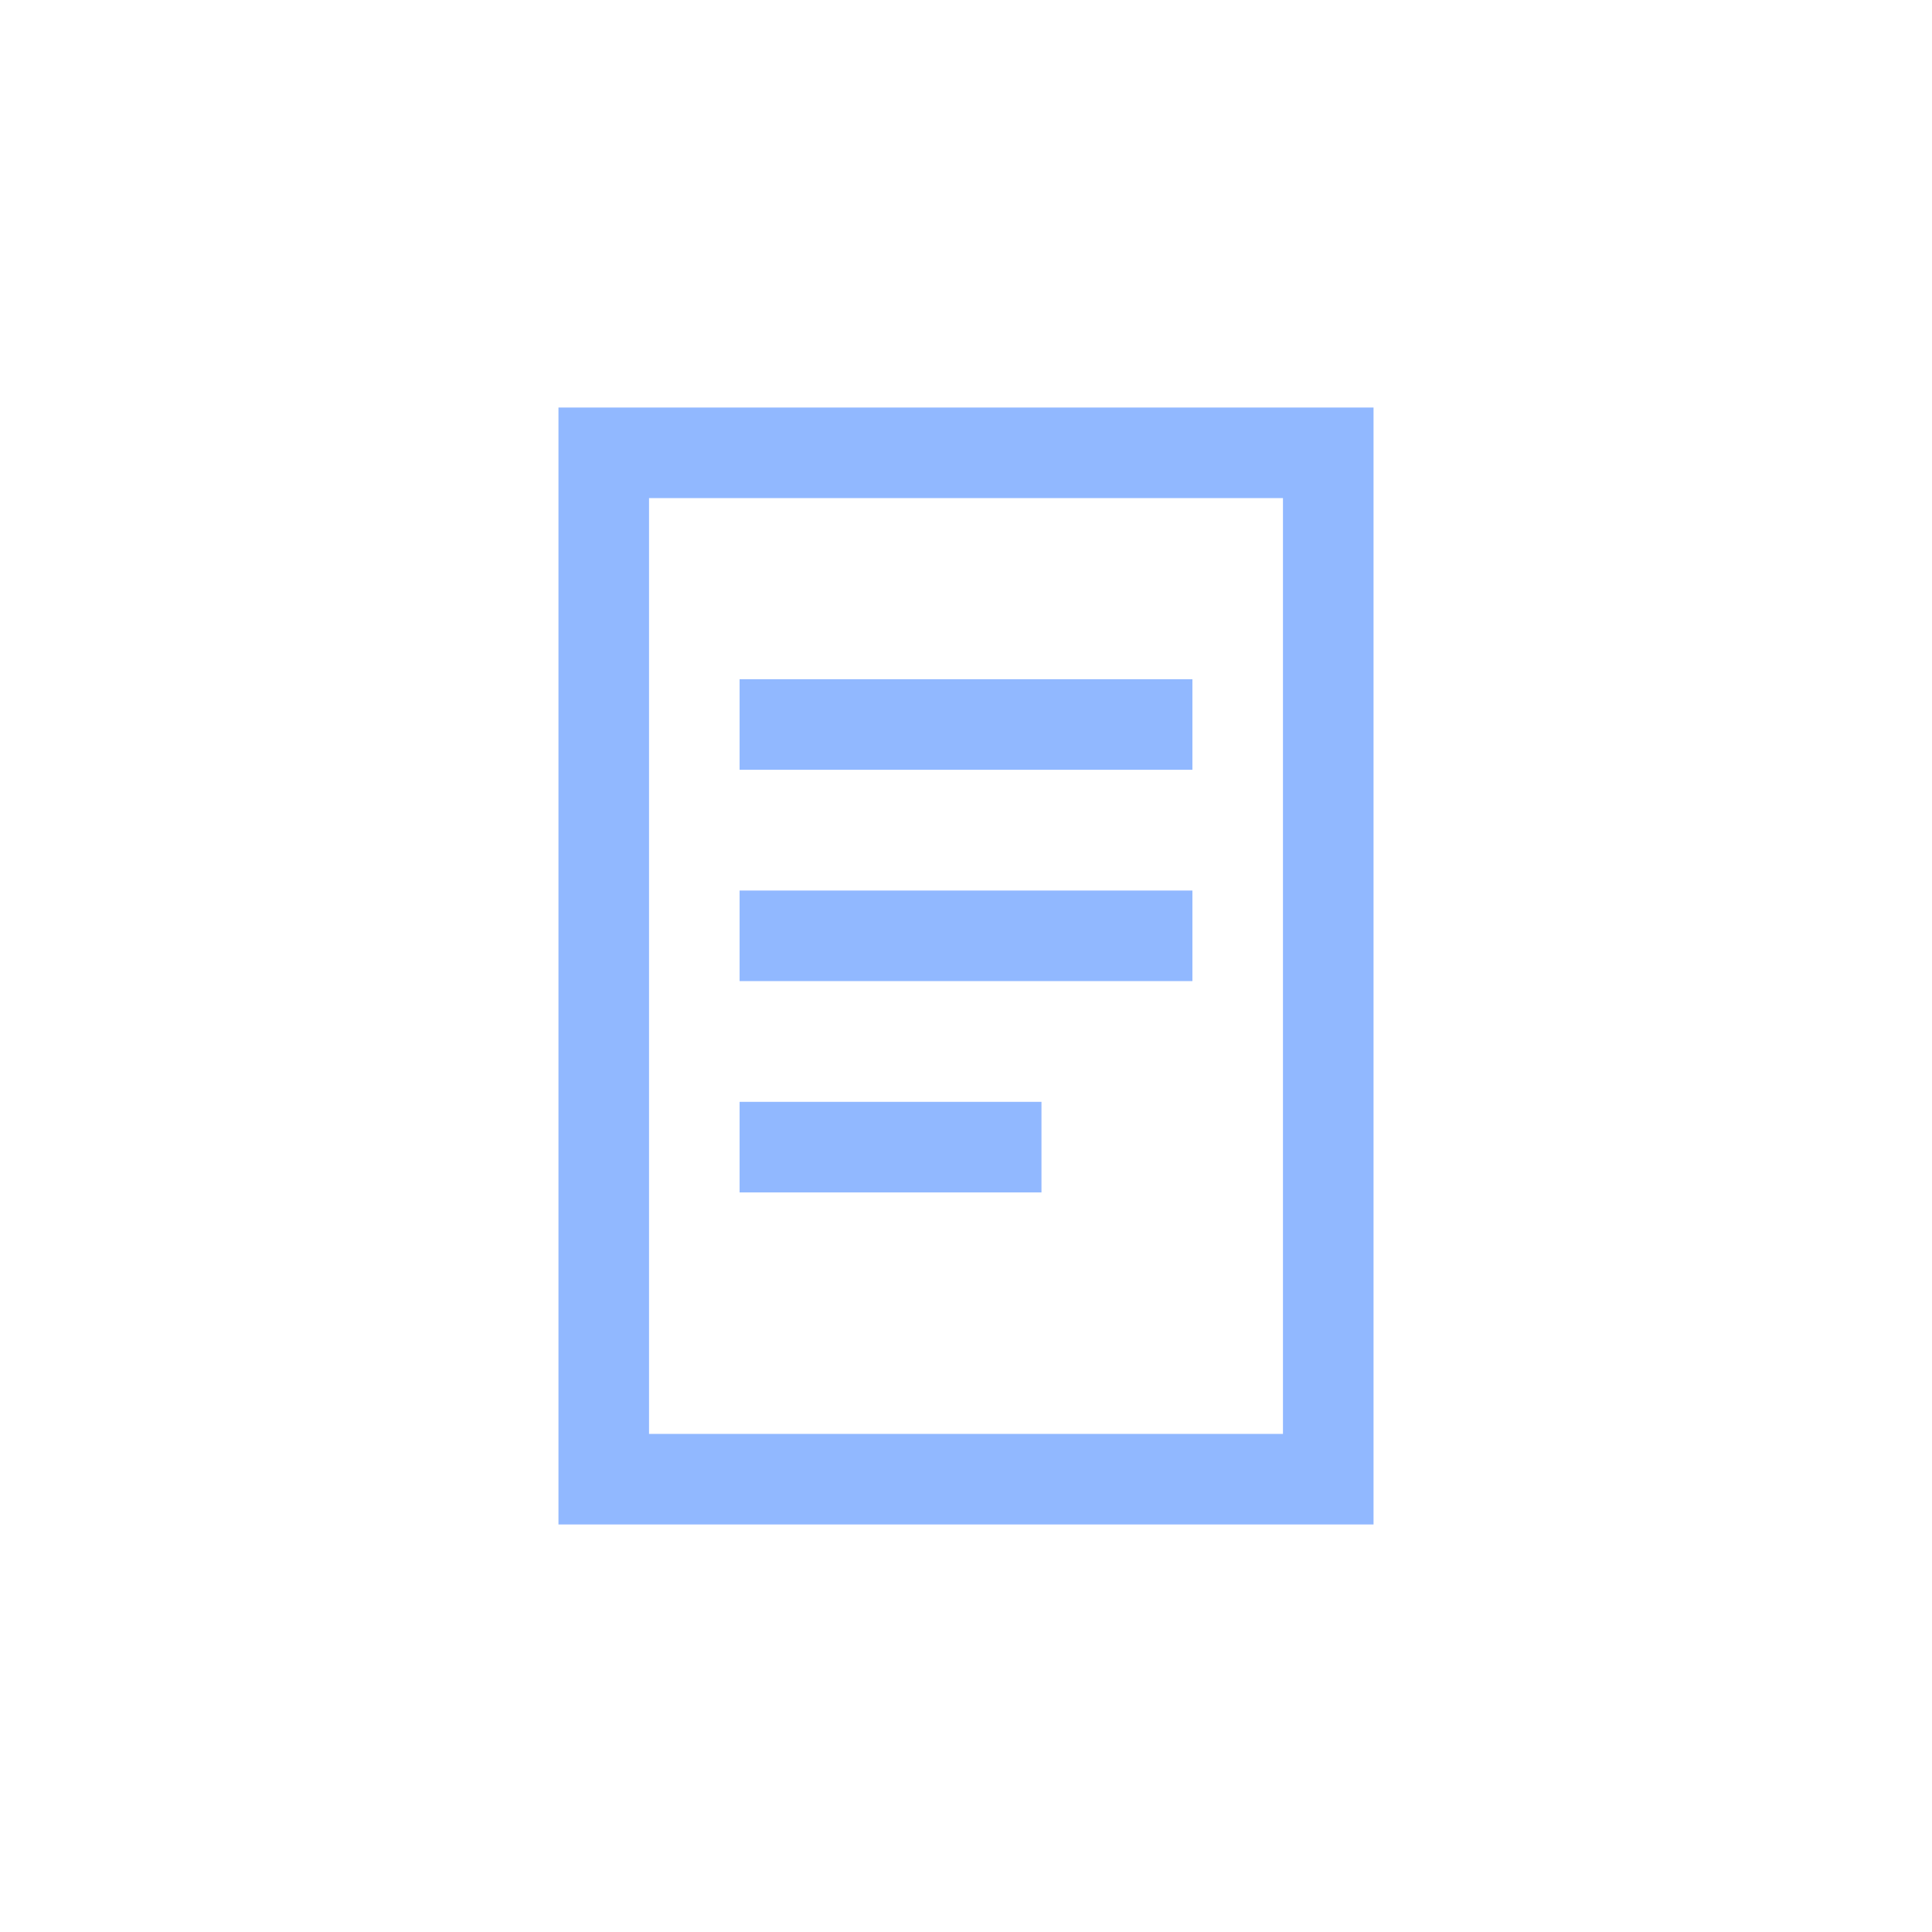
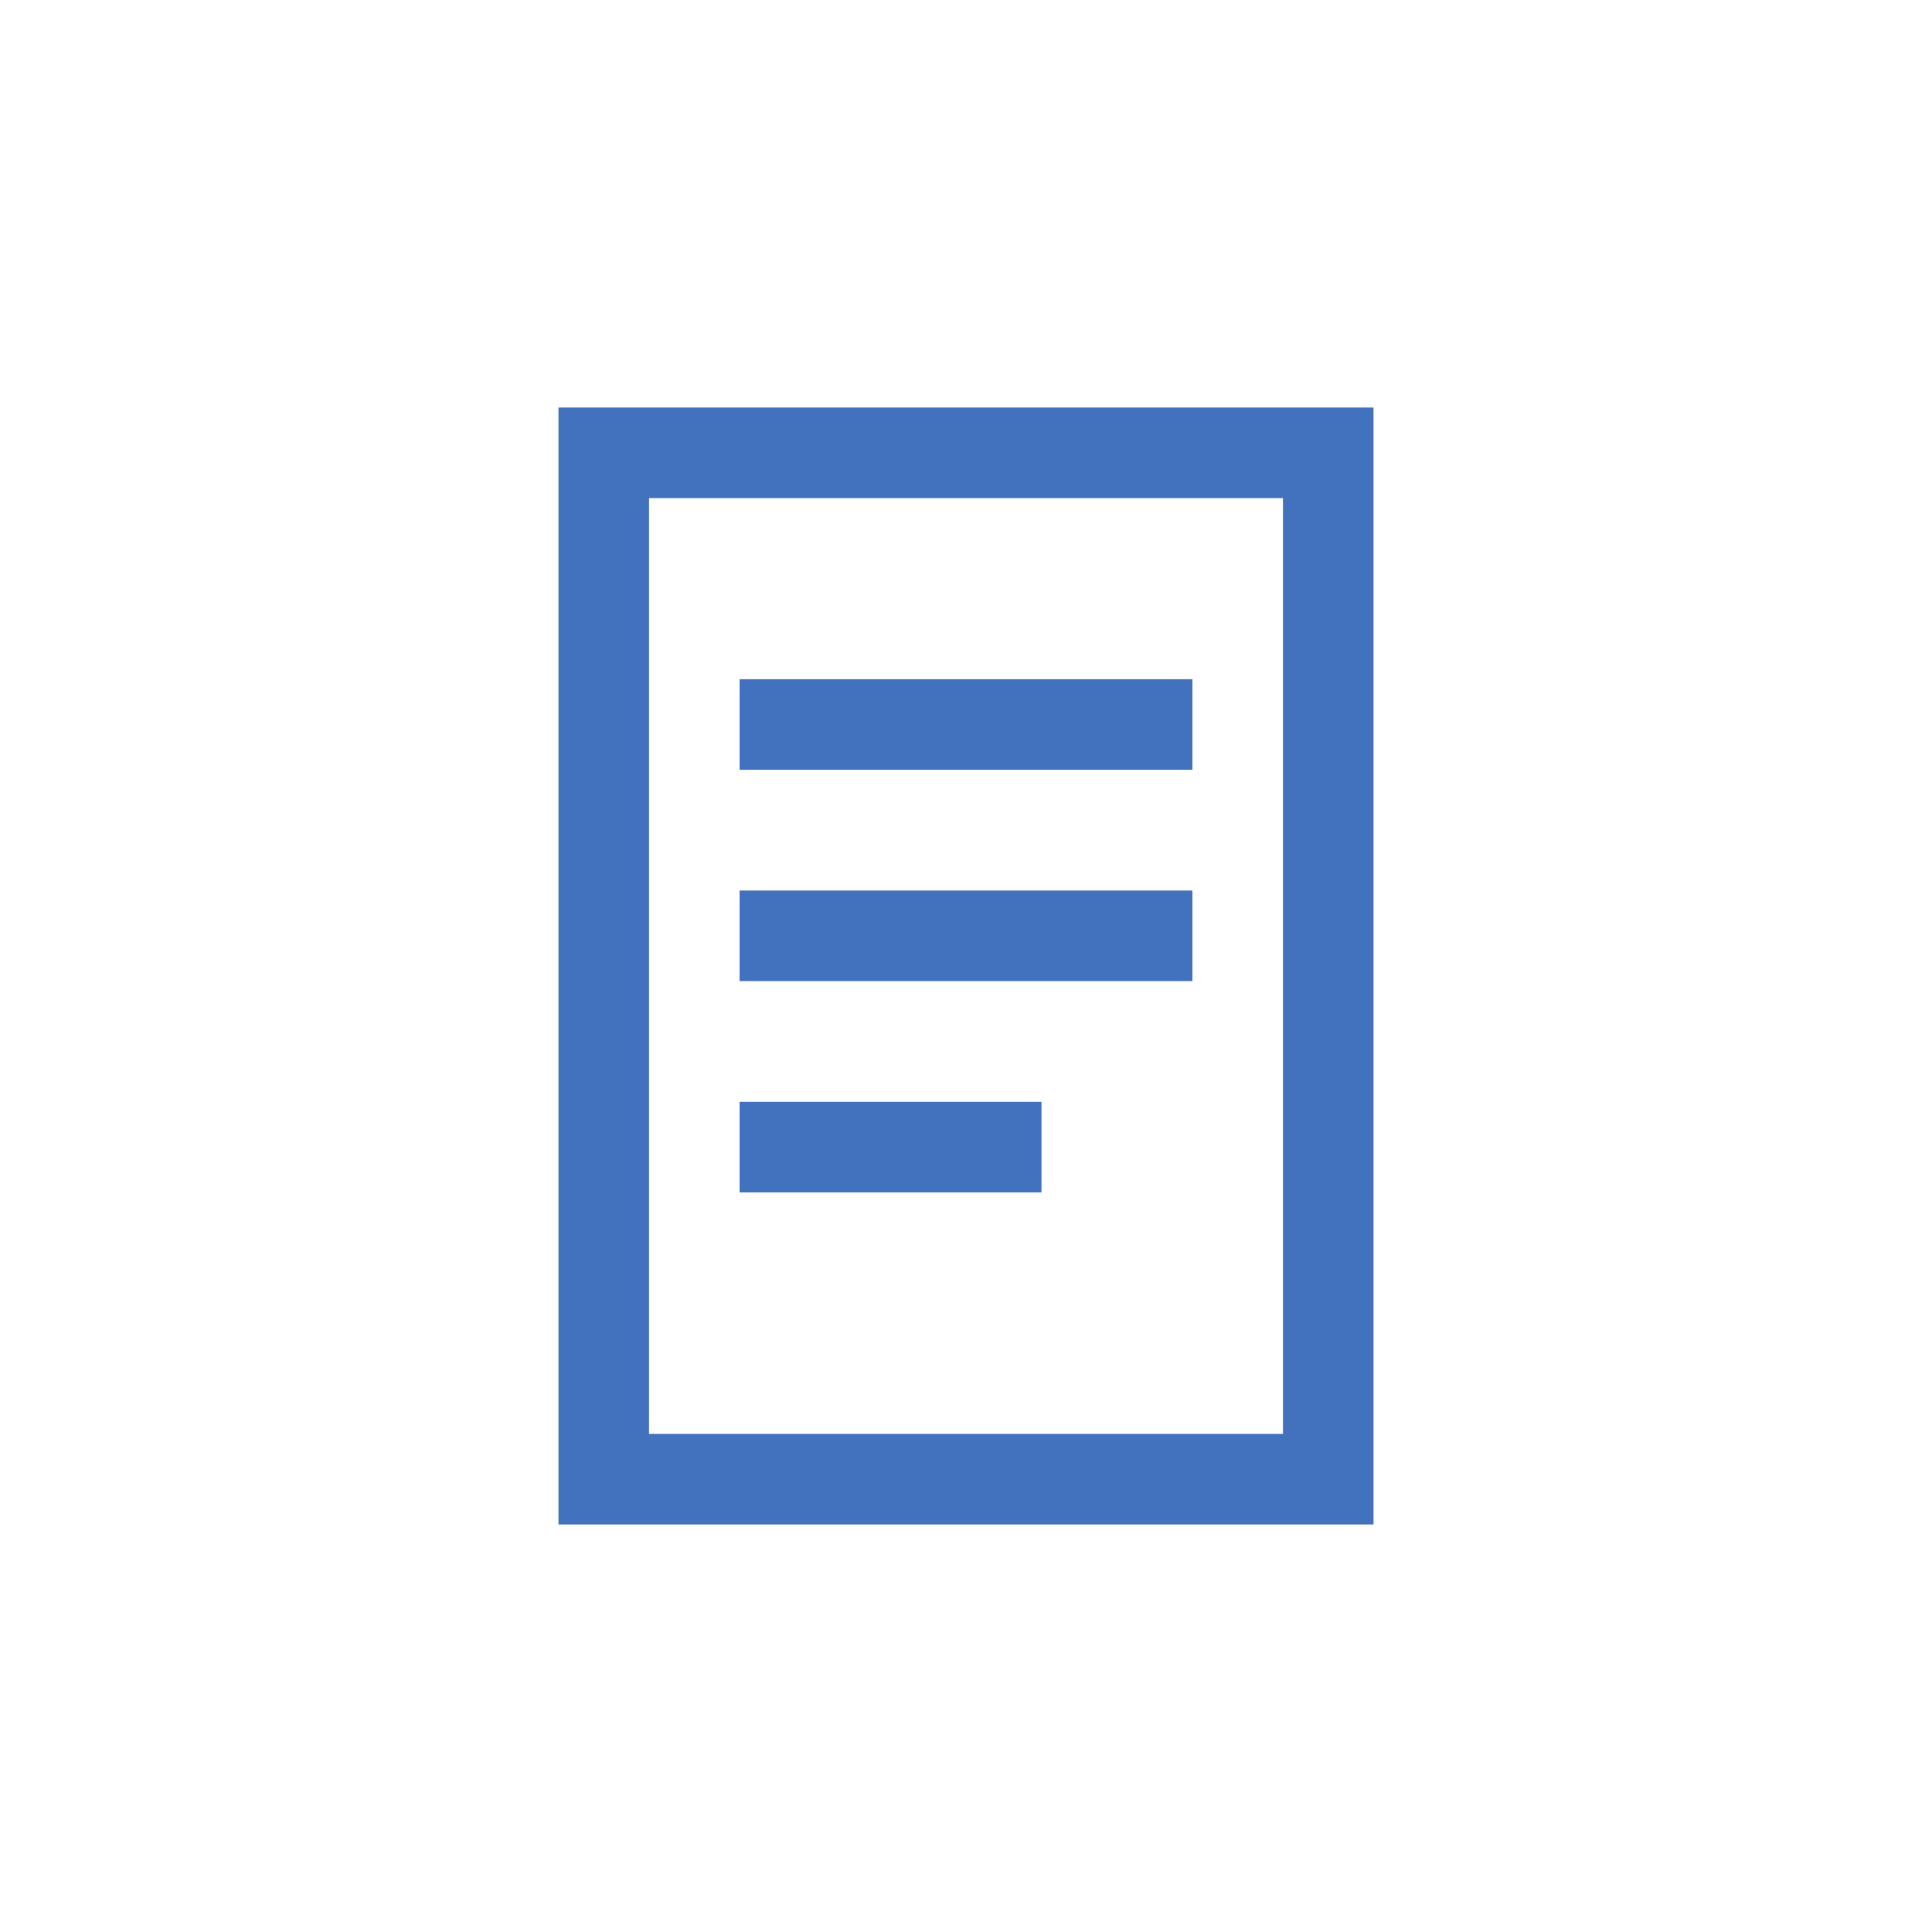
<svg xmlns="http://www.w3.org/2000/svg" viewBox="0 0 64 64">
-   <g fill="none" stroke="#91B8FF" stroke-width="3" stroke-linecap="square" stroke-linejoin="miter">
+   <g fill="none" stroke="#4272BD" stroke-width="3" stroke-linecap="square" stroke-linejoin="miter">
    <path d="M20 15h24v34H20zM26 24h12M26 31h12M26 38h7" />
  </g>
</svg>
